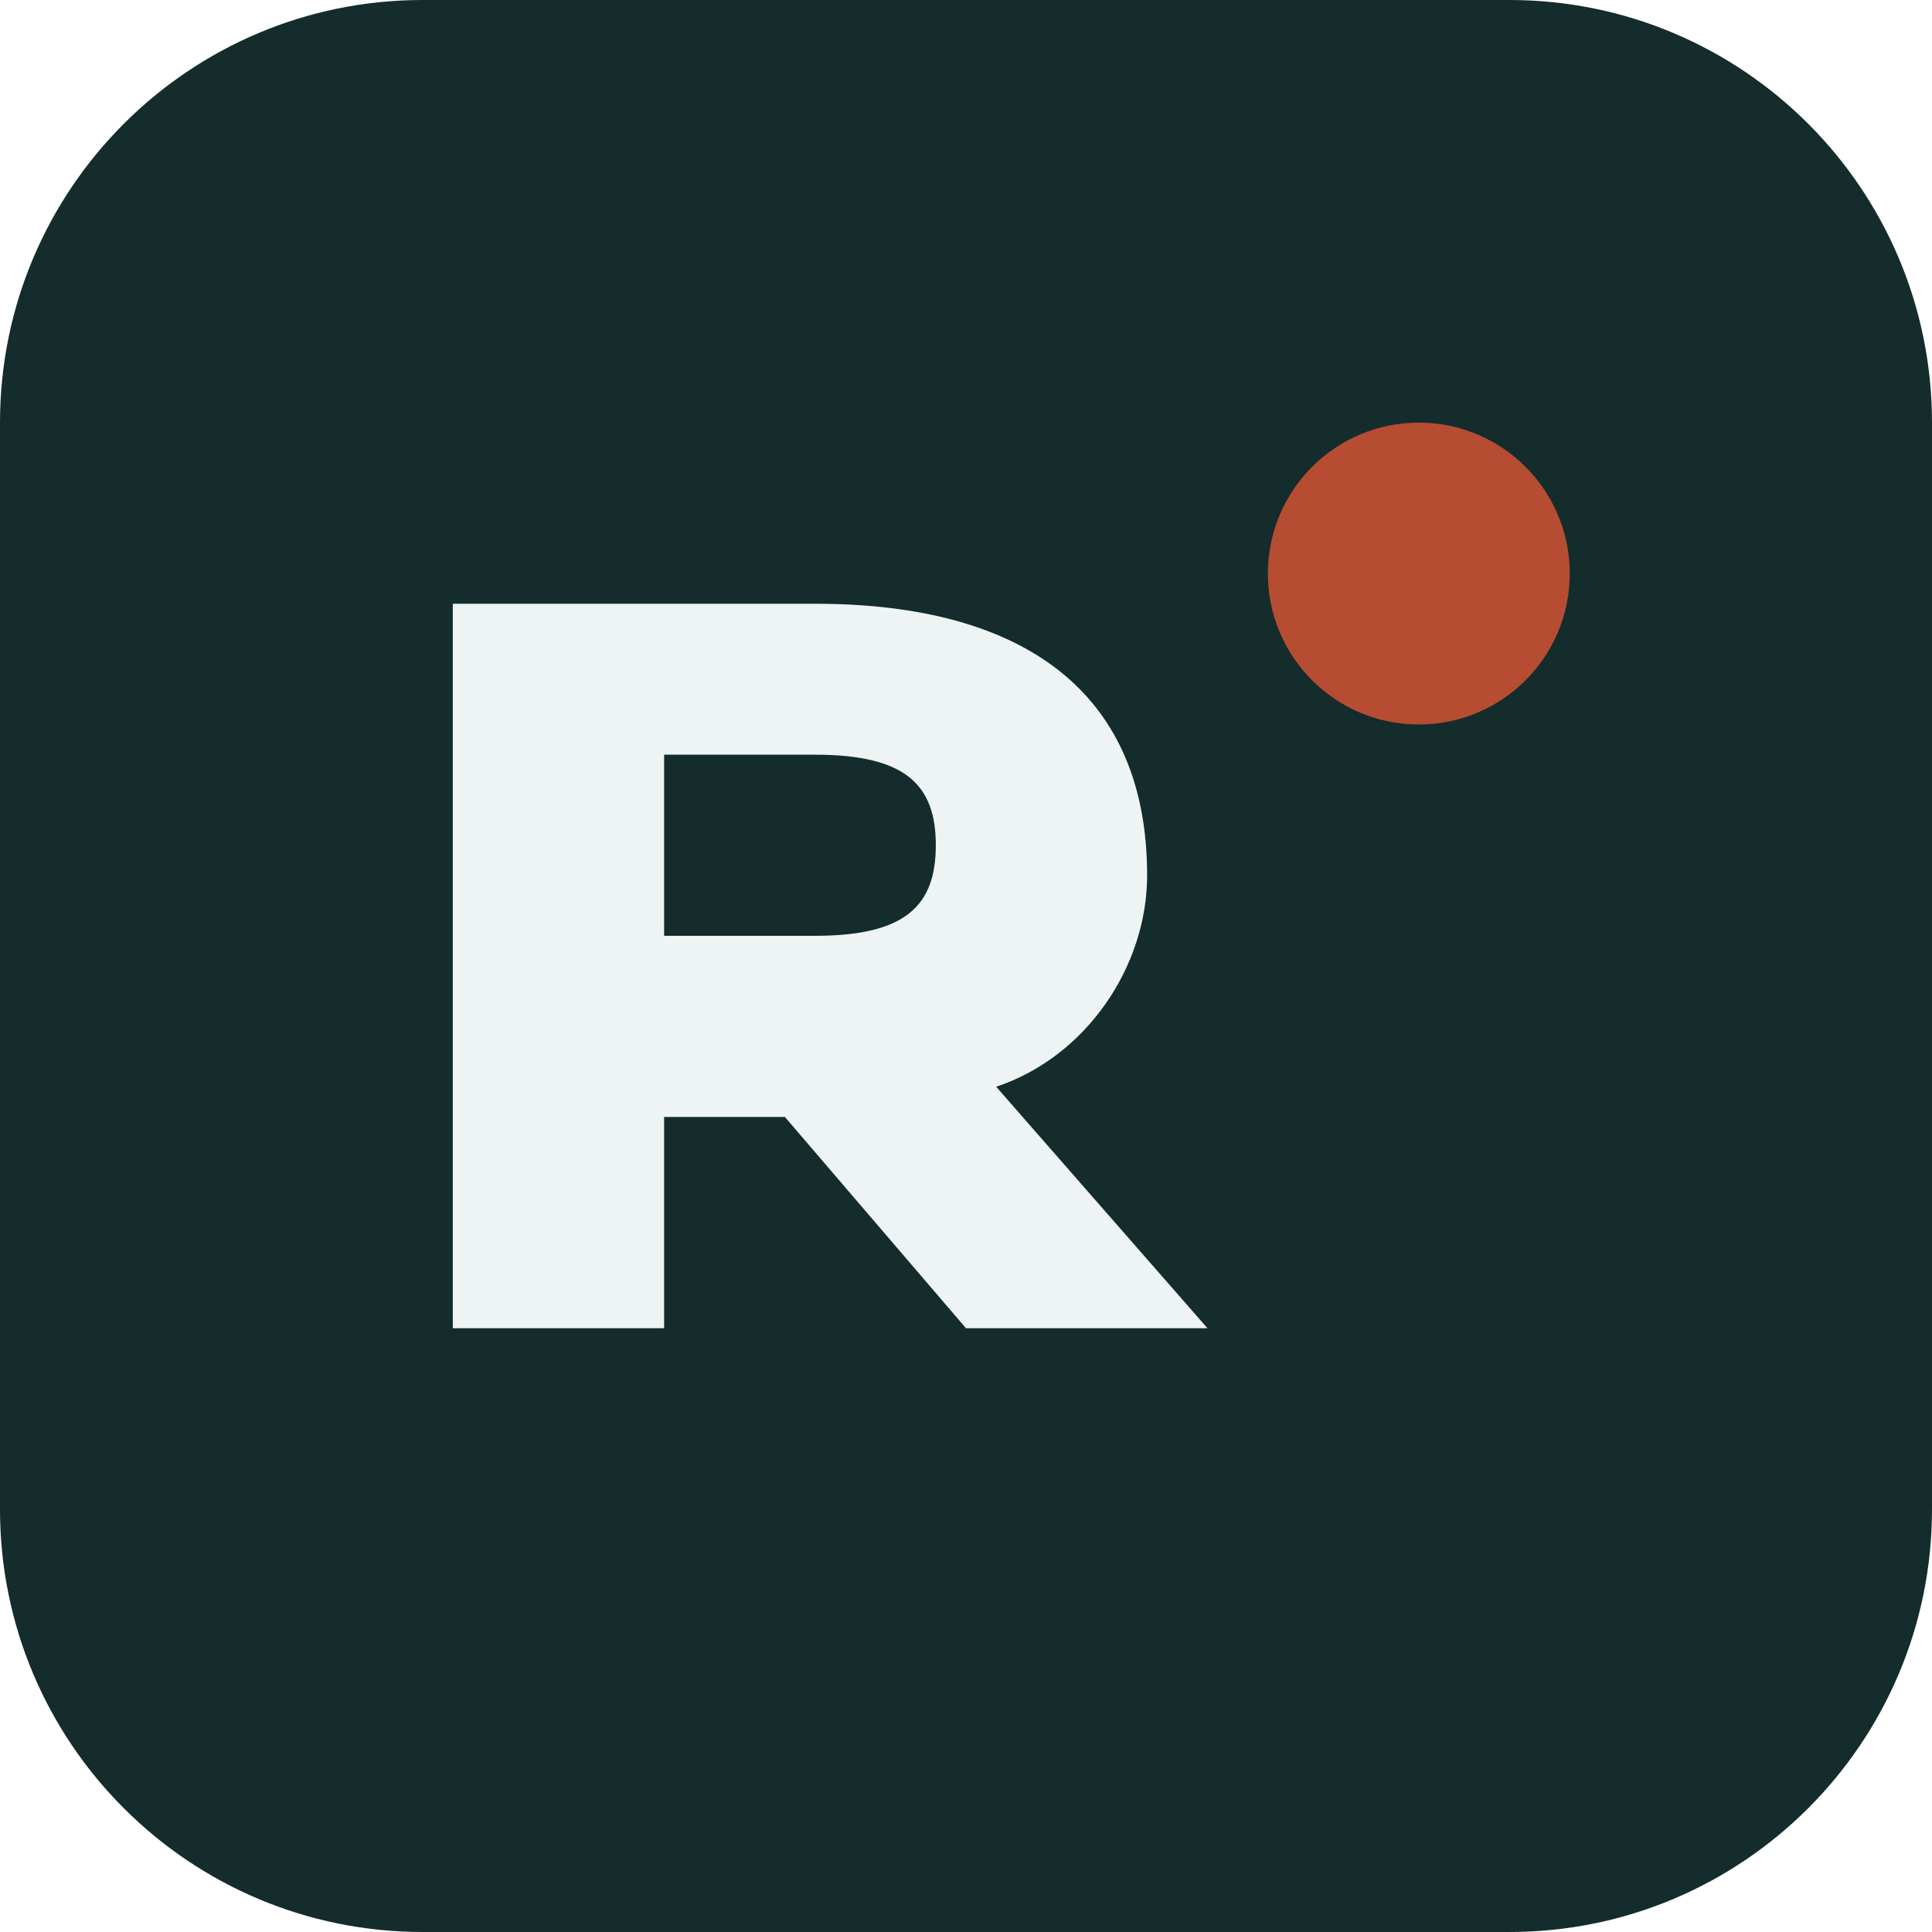
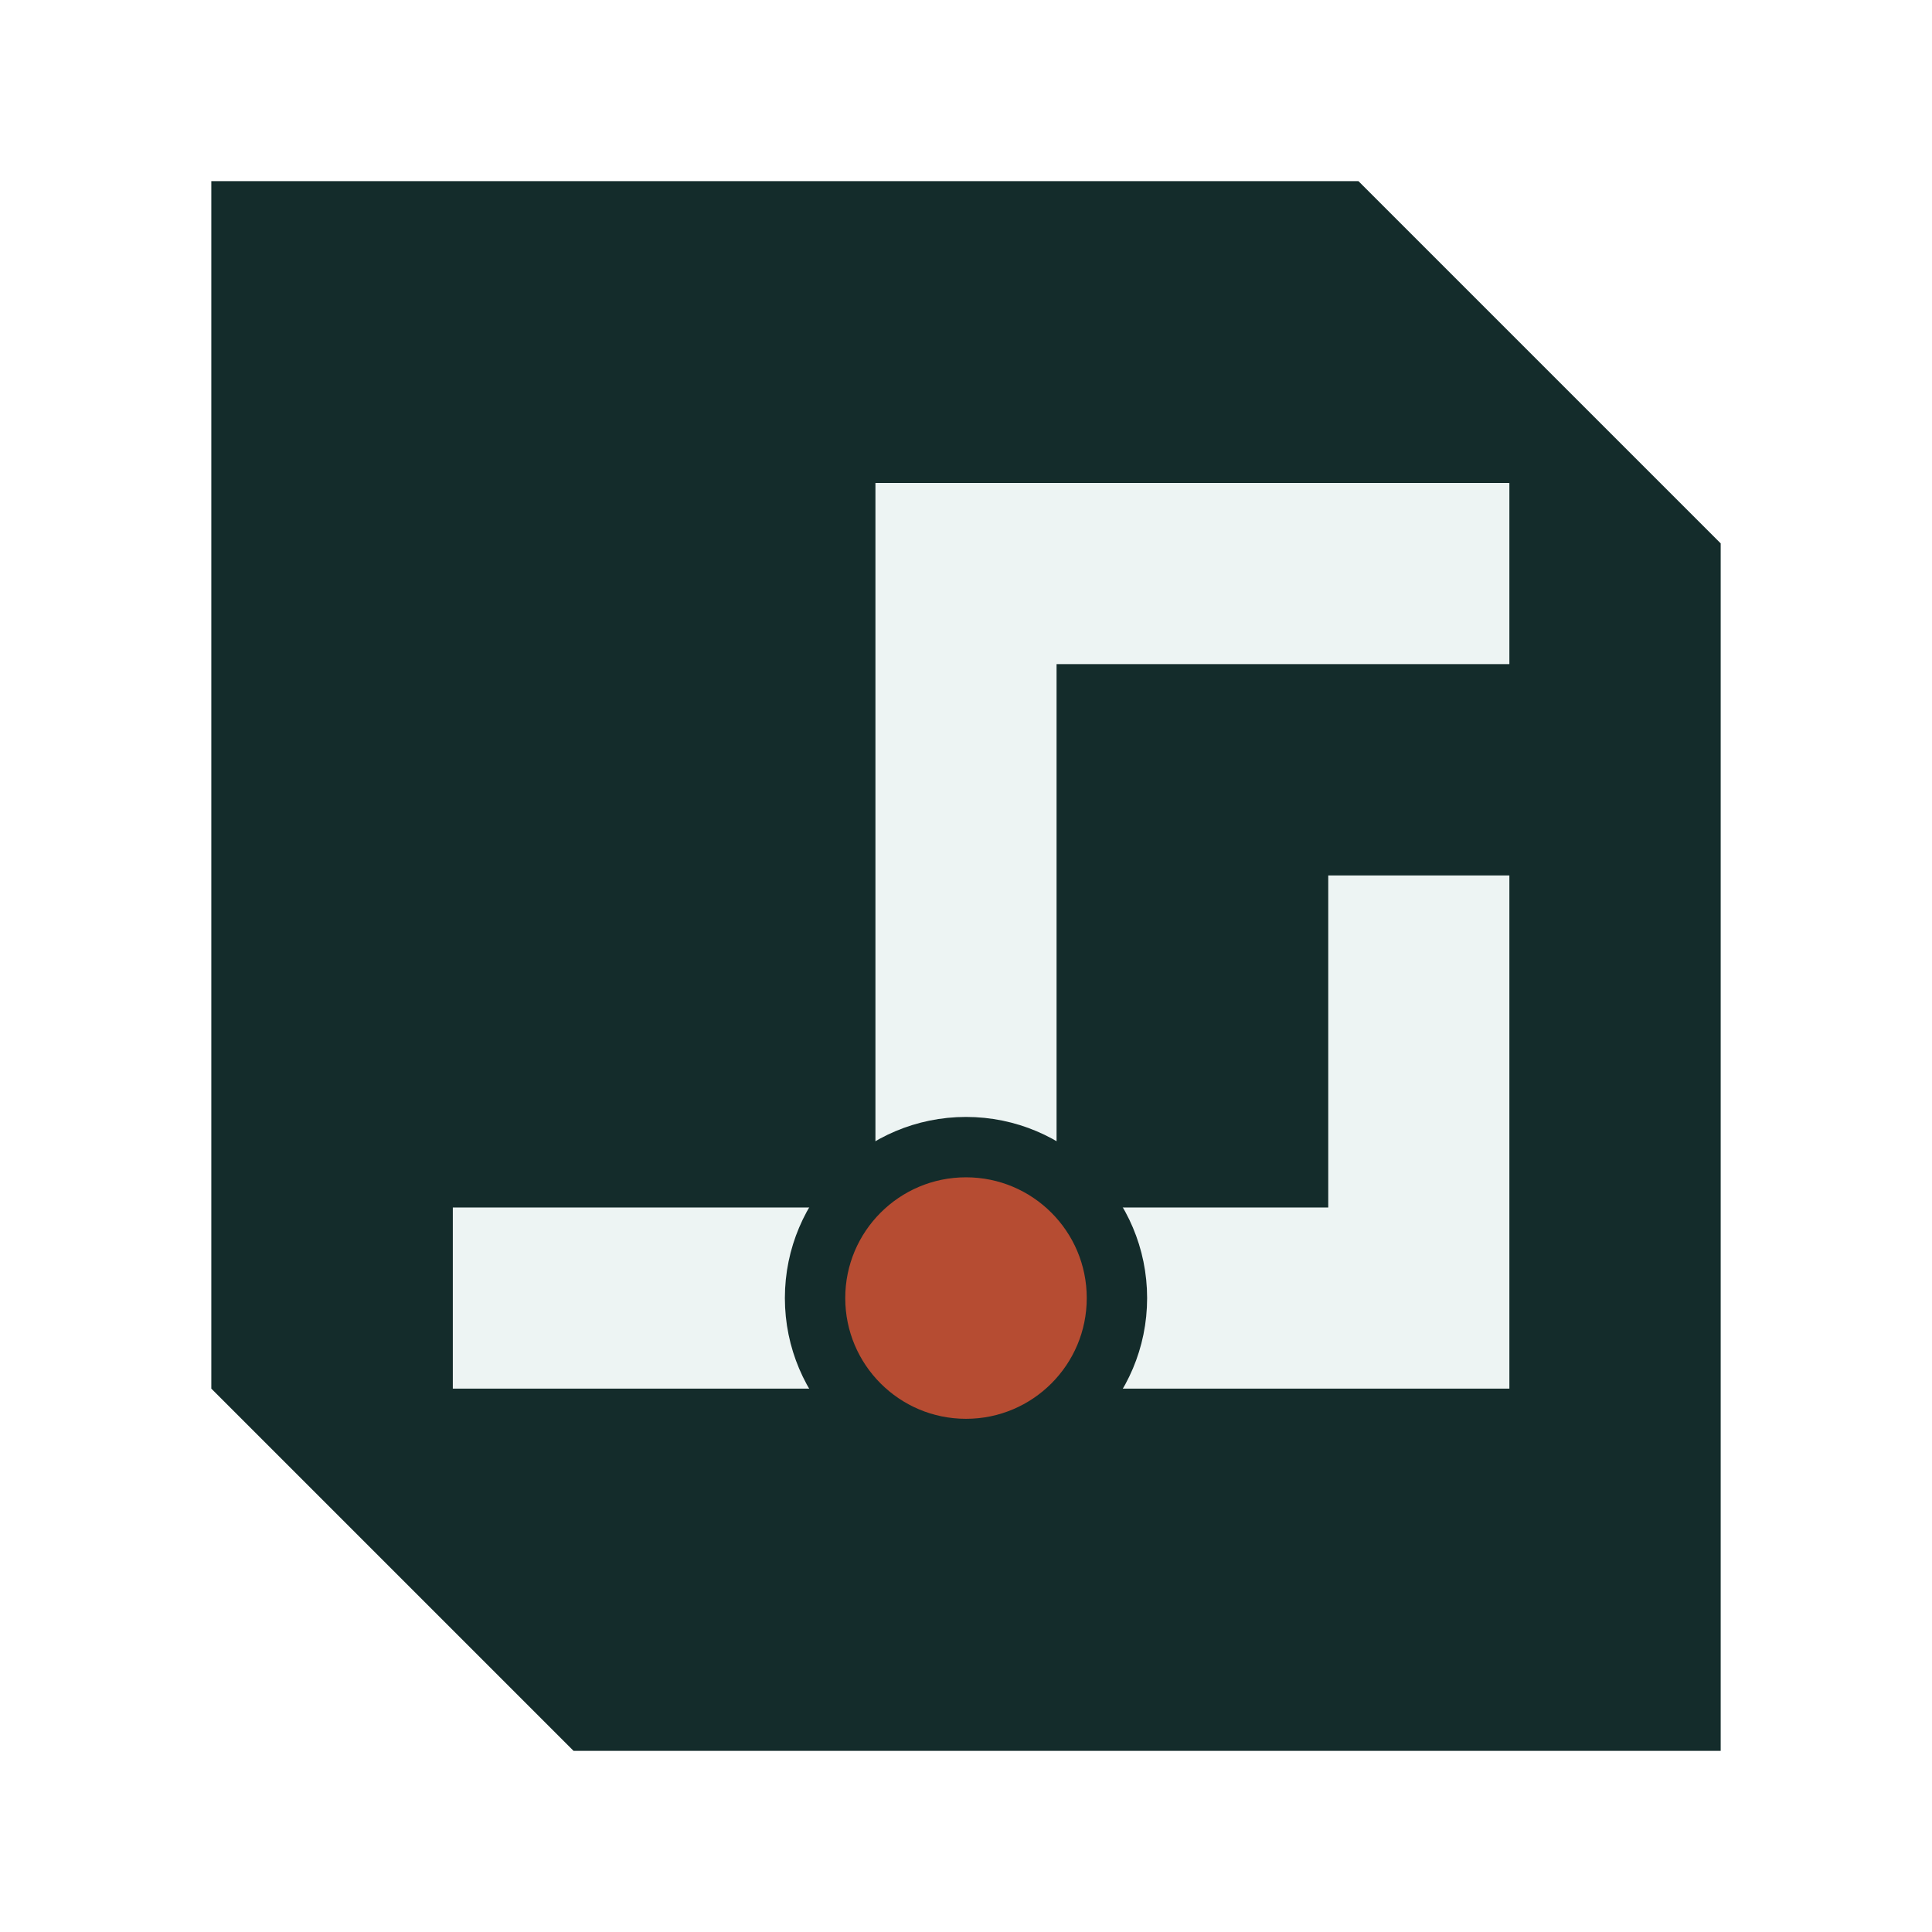
<svg xmlns="http://www.w3.org/2000/svg" viewBox="0 0 64 64">
-   <rect width="64" height="64" rx="14" fill="#142c2b" />
-   <path d="M15 44V20h12c7 0 11 3 11 9 0 3-2 6-5 7l7 8h-8l-6-7h-4v7Zm7-13h5c3 0 4-1 4-3s-1-3-4-3h-5Z" fill="#edf4f3" />
-   <circle cx="47" cy="19" r="5" fill="#b64c32" />
+   <path d="M7 6h38l12 12v40H19L7 46Z" fill="#142c2b" />
+   <path d="M18 43h14V19h15M32 43h15V32" fill="none" stroke="#edf4f3" stroke-width="6" stroke-linecap="square" stroke-linejoin="miter" />
+   <circle cx="32" cy="43" r="5" fill="#b64c32" stroke="#142c2b" stroke-width="2" />
</svg>
